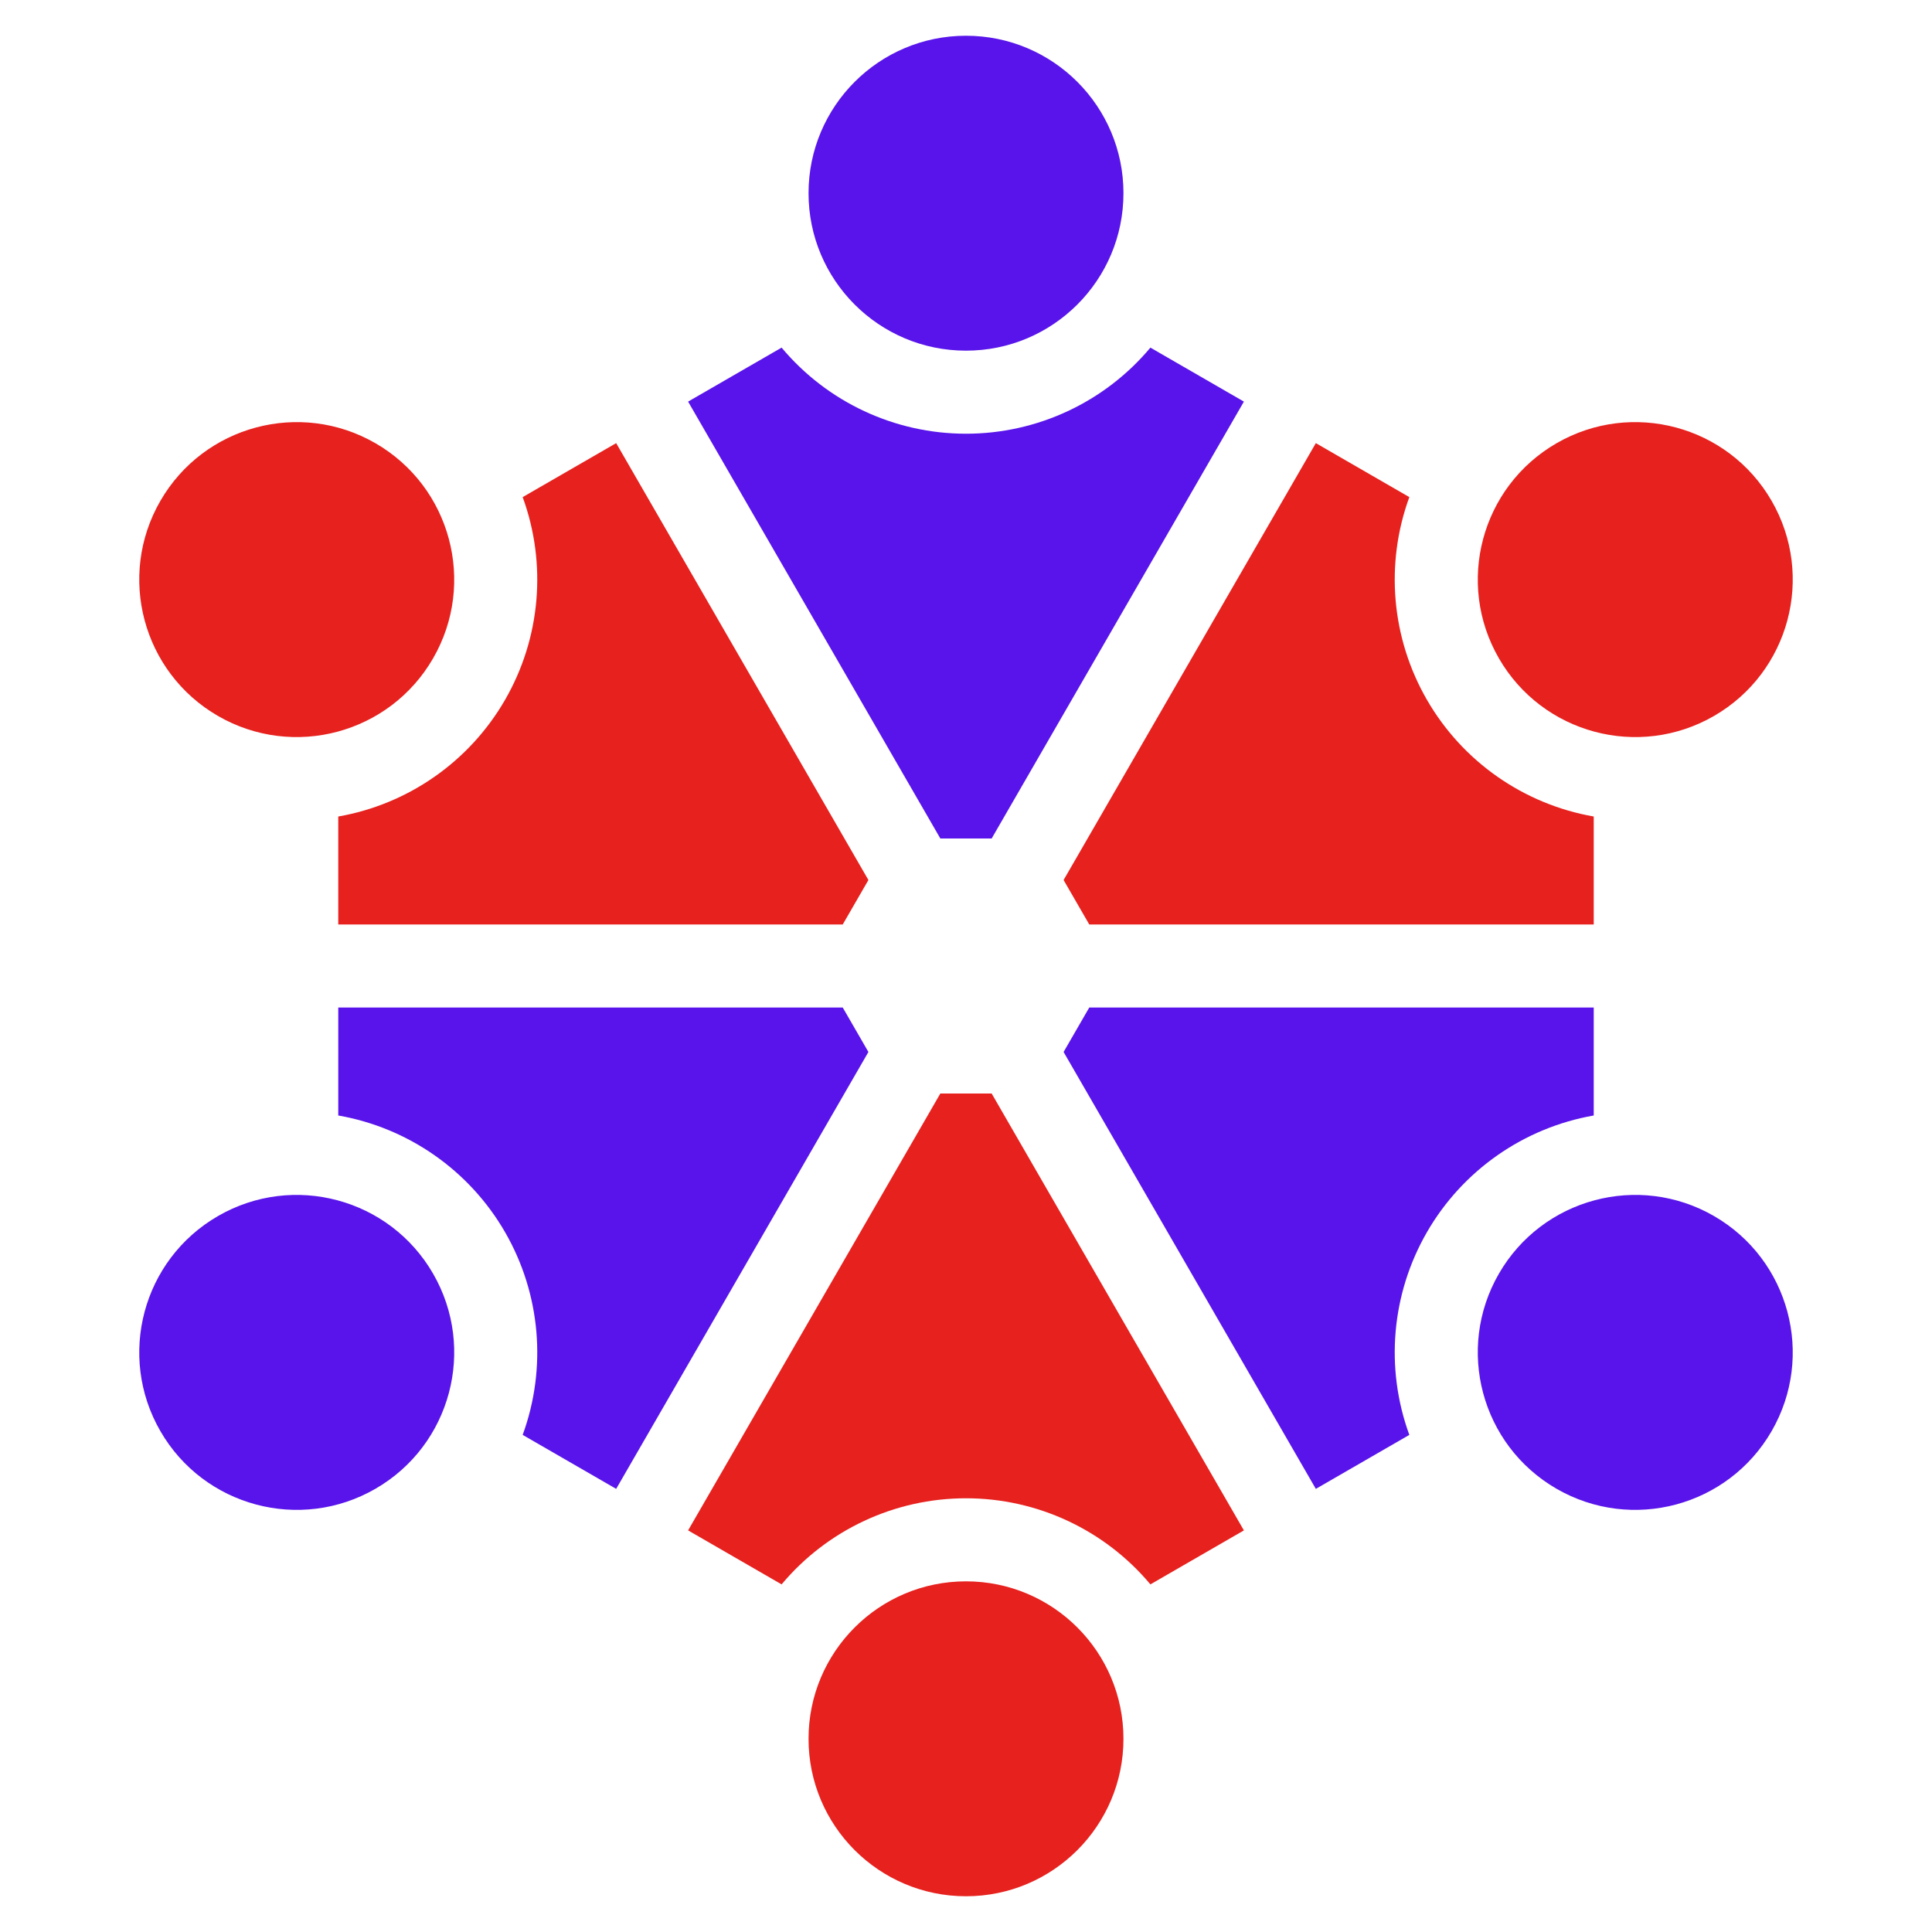
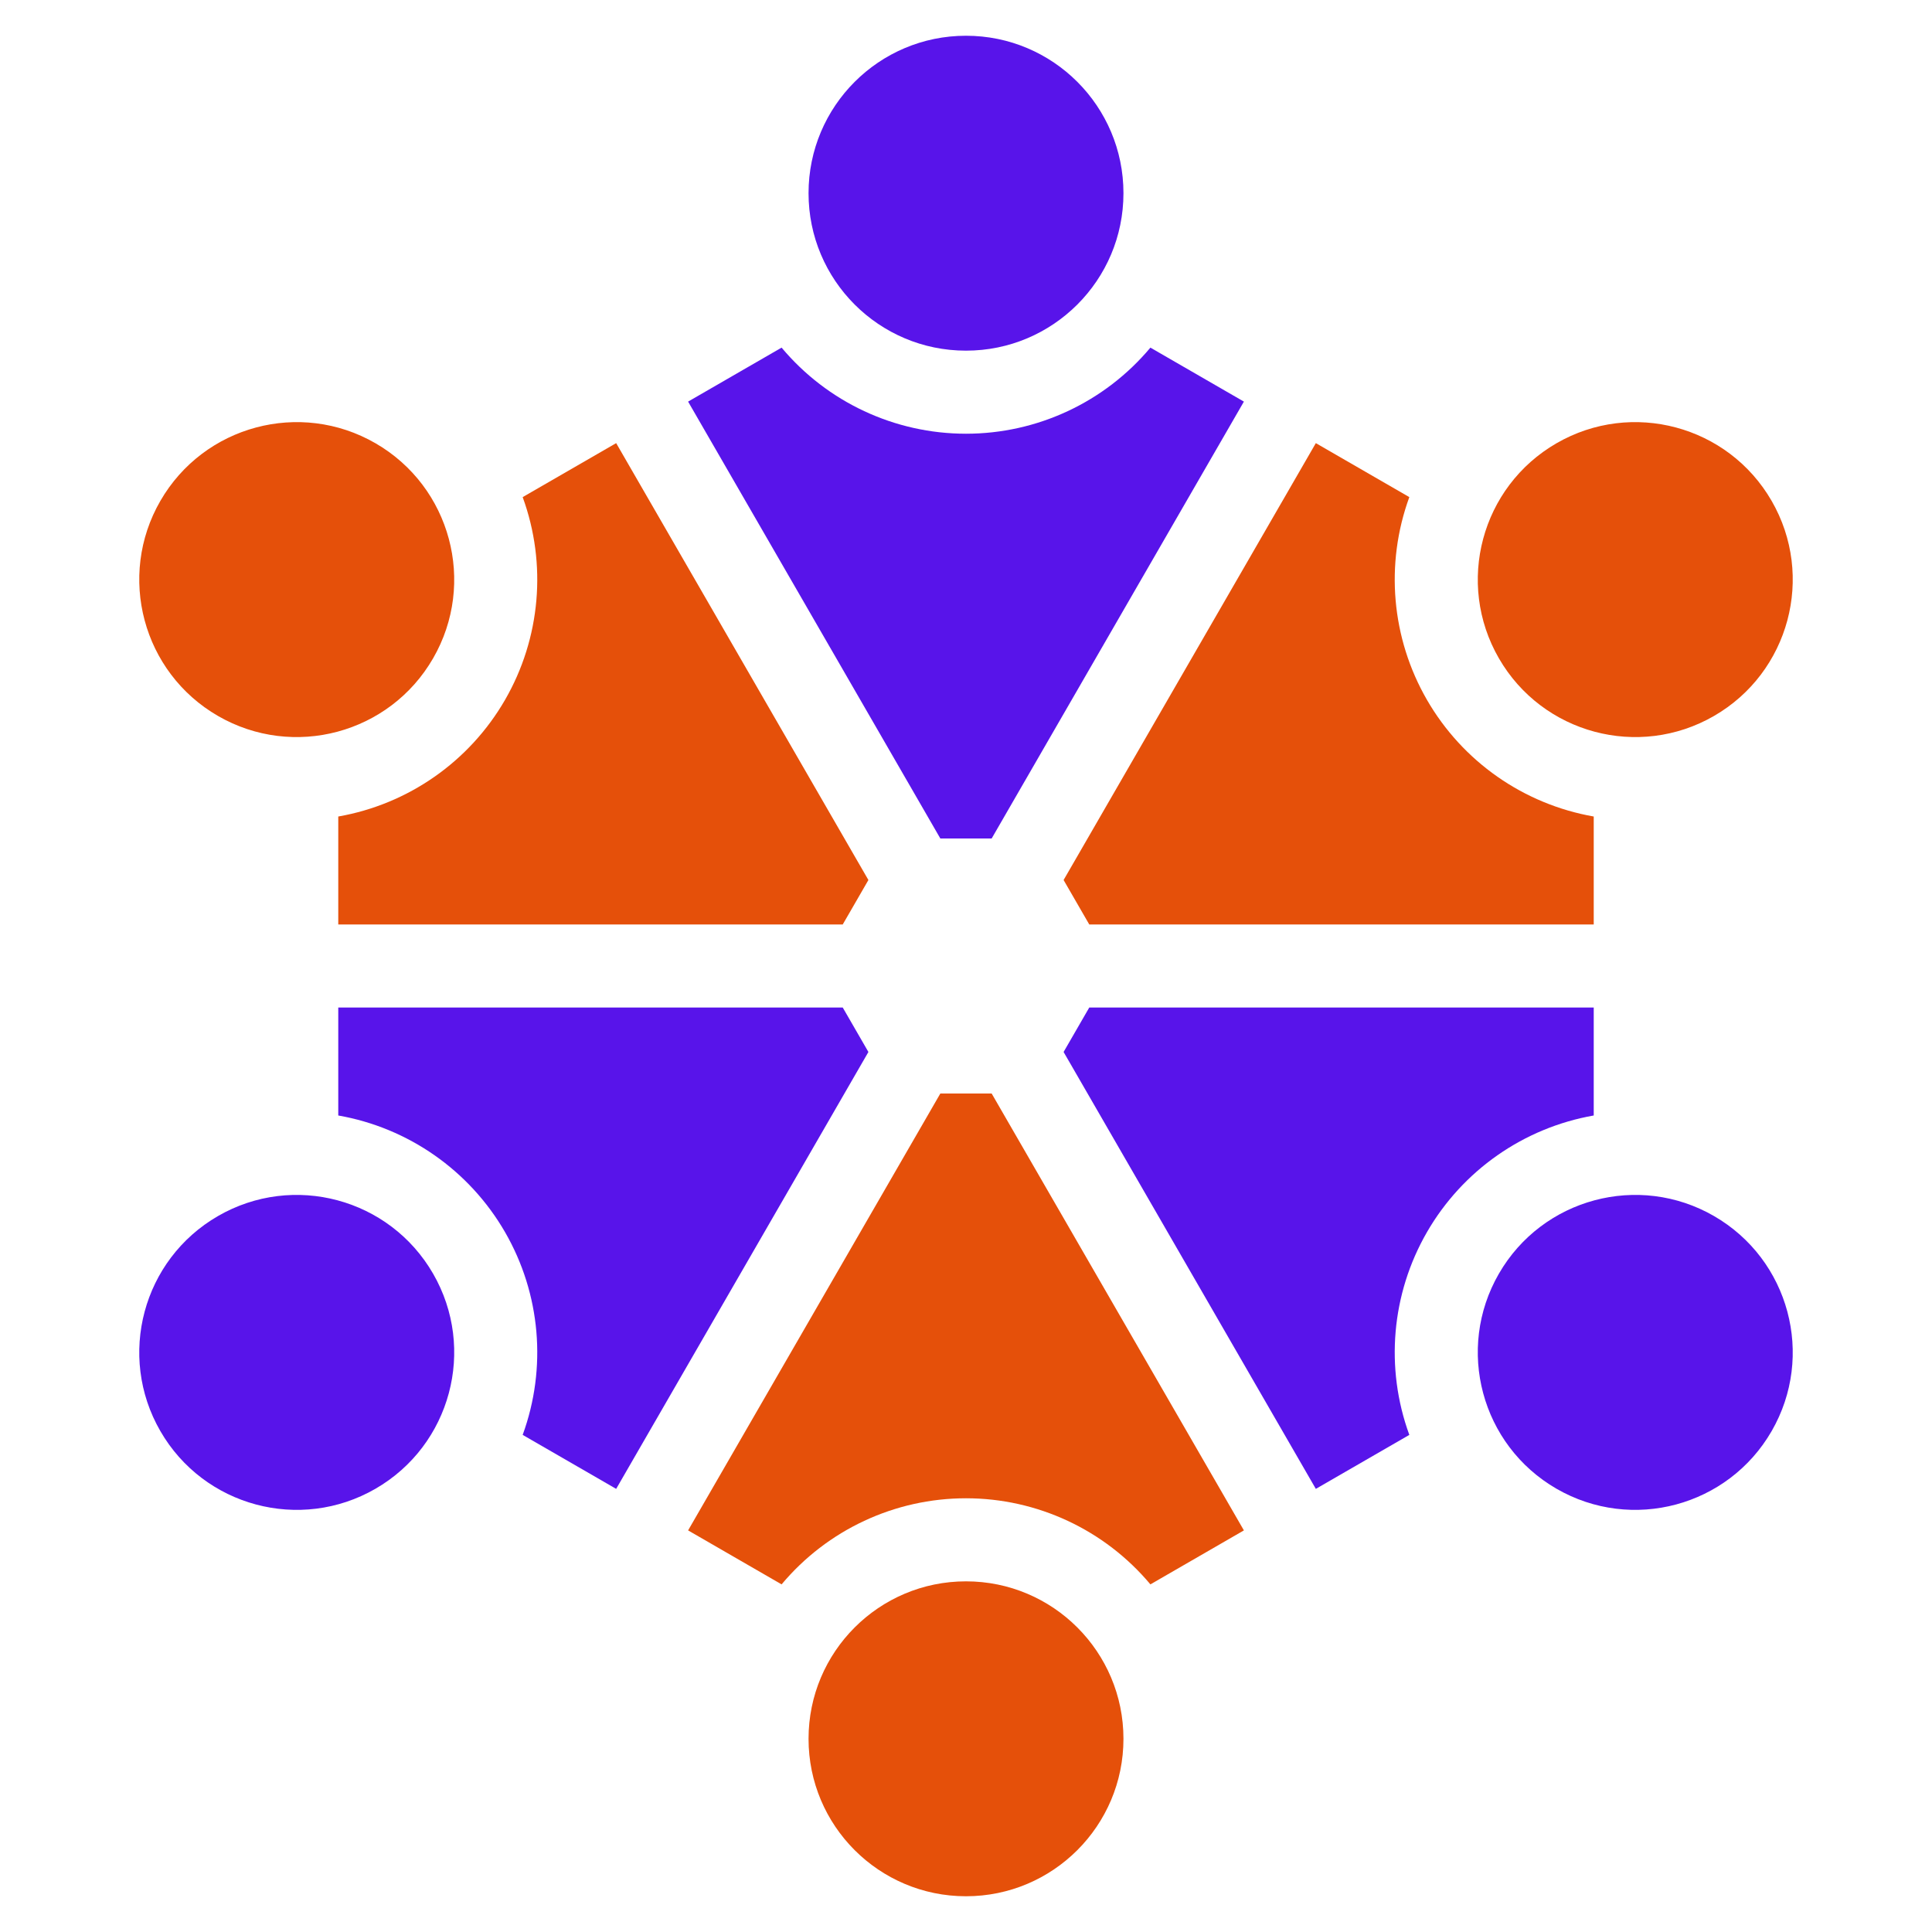
<svg xmlns="http://www.w3.org/2000/svg" viewBox="0 0 1000 1000" width="1000" height="1000">
  <g fill="#5814EA">
    <circle cx="500" cy="100.00" r="81.50" />
    <path d="M 513.28 434.00 L 486.72 434.00 L 356.16 207.87 L 404.55 179.93 A 124.50 124.50 0 0 0 595.45 179.93 L 643.84 207.87 Z" />
  </g>
-   <g fill="#E6211E" transform="rotate(60 500 500)">
+   <g fill="#E5500A" transform="rotate(60 500 500)">
    <circle cx="500" cy="100.00" r="81.50" />
    <path d="M 513.28 434.00 L 486.72 434.00 L 356.16 207.87 L 404.55 179.93 A 124.50 124.50 0 0 0 595.45 179.93 L 643.84 207.87 Z" />
  </g>
  <g fill="#5814EA" transform="rotate(120 500 500)">
    <circle cx="500" cy="100.00" r="81.50" />
    <path d="M 513.28 434.00 L 486.72 434.00 L 356.16 207.87 L 404.55 179.93 A 124.50 124.50 0 0 0 595.45 179.93 L 643.84 207.87 Z" />
  </g>
-   <g fill="#E6211E" transform="rotate(180 500 500)">
+   <g fill="#E5500A" transform="rotate(180 500 500)">
    <circle cx="500" cy="100.00" r="81.50" />
    <path d="M 513.28 434.00 L 486.72 434.00 L 356.16 207.87 L 404.55 179.93 A 124.50 124.50 0 0 0 595.45 179.93 L 643.84 207.87 Z" />
  </g>
  <g fill="#5814EA" transform="rotate(240 500 500)">
    <circle cx="500" cy="100.00" r="81.50" />
    <path d="M 513.28 434.00 L 486.72 434.00 L 356.16 207.87 L 404.55 179.93 A 124.50 124.50 0 0 0 595.45 179.93 L 643.84 207.87 Z" />
  </g>
-   <g fill="#E6211E" transform="rotate(300 500 500)">
+   <g fill="#E5500A" transform="rotate(300 500 500)">
    <circle cx="500" cy="100.00" r="81.50" />
    <path d="M 513.28 434.00 L 486.72 434.00 L 356.16 207.87 L 404.55 179.93 A 124.50 124.50 0 0 0 595.45 179.93 L 643.84 207.87 Z" />
  </g>
</svg>
